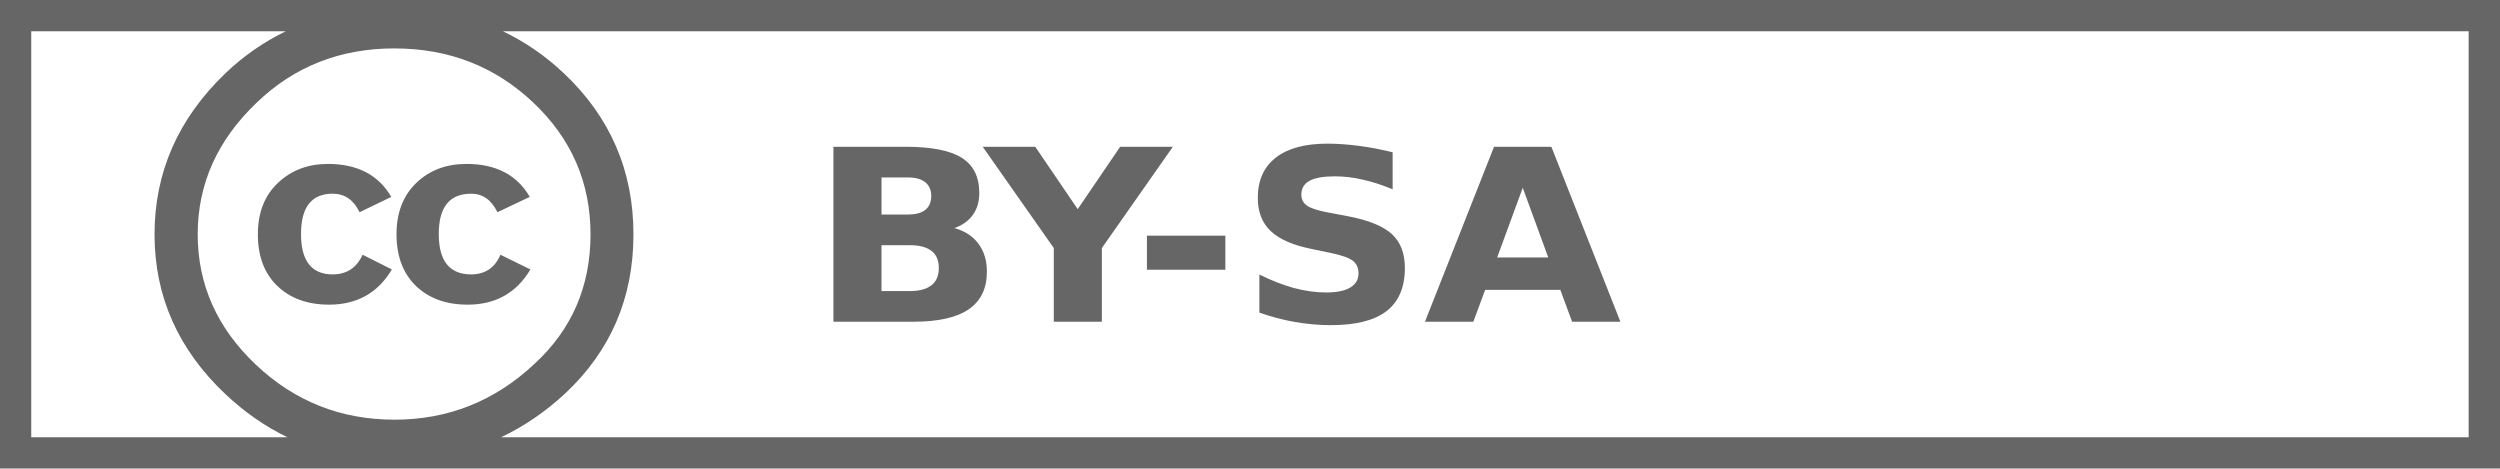
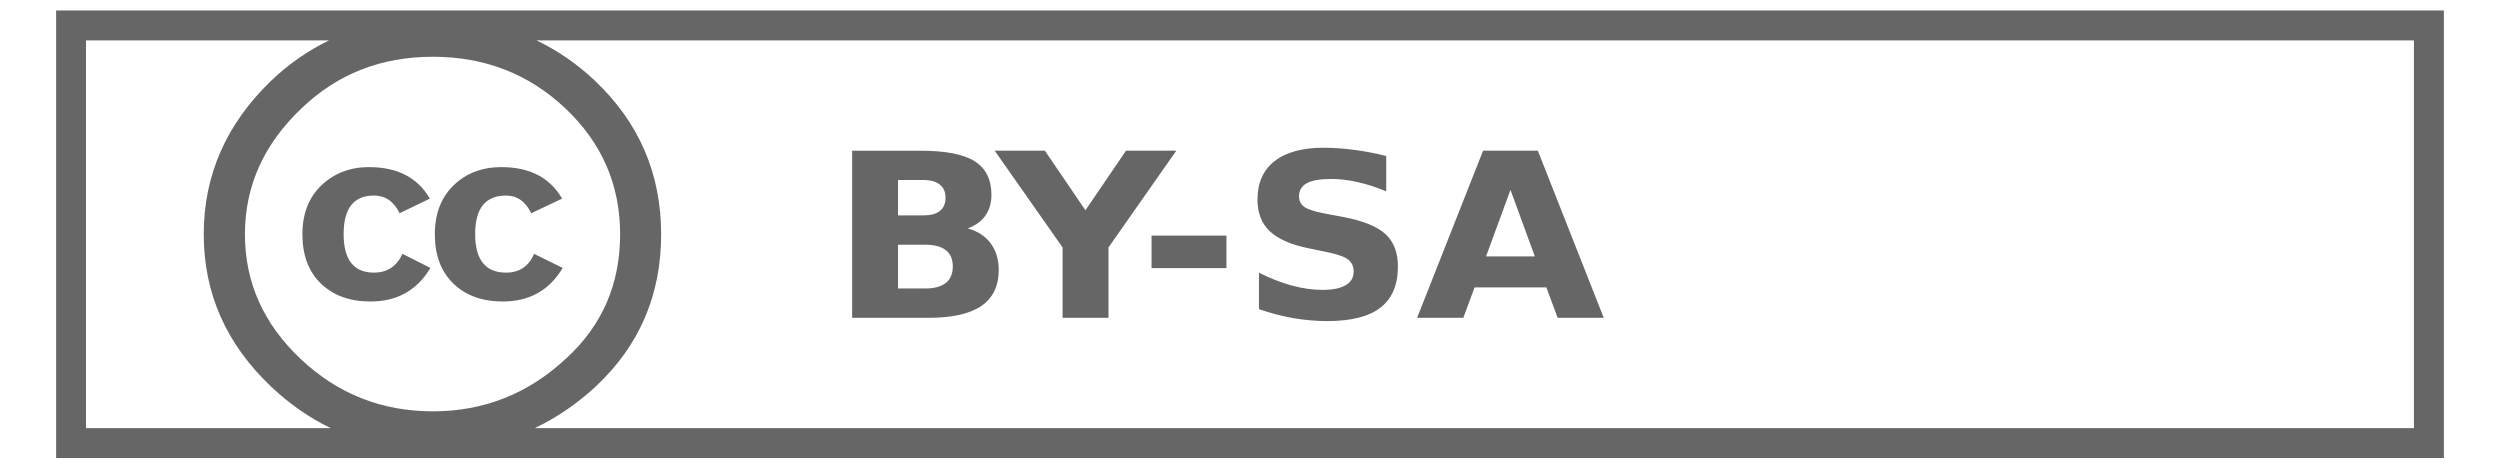
<svg xmlns="http://www.w3.org/2000/svg" width="128.45" height="24.073" id="svg2" version="1.1" viewBox="0 0 128.45 24.073">
  <defs id="defs4" />
  <g id="layer1" transform="translate(-457.1473,-483.285)">
-     <path style="color:#000000;font-style:normal;font-variant:normal;font-weight:normal;font-stretch:normal;font-size:medium;line-height:normal;font-family:sans-serif;text-indent:0;text-align:start;text-decoration:none;text-decoration-line:none;text-decoration-style:solid;text-decoration-color:#000000;letter-spacing:normal;word-spacing:normal;text-transform:none;direction:ltr;block-progression:tb;writing-mode:lr-tb;baseline-shift:baseline;text-anchor:start;clip-rule:nonzero;display:inline;overflow:visible;visibility:visible;opacity:1;isolation:auto;color-interpolation:sRGB;color-interpolation-filters:linearRGB;fill:#666666;fill-opacity:1;fill-rule:nonzero;stroke:none;stroke-width:0.242;stroke-linecap:butt;stroke-linejoin:miter;stroke-miterlimit:4;stroke-dasharray:none;stroke-dashoffset:0;stroke-opacity:1;color-rendering:auto;image-rendering:auto;shape-rendering:auto;text-rendering:auto;enable-background:accumulate" d="m 457.147,483.285 0,0.801 0,23.272 128.45,0 0,-24.073 -128.45,0 z m 1.606,1.606 13.078,0 c -1.119,0.542 -2.157,1.257 -3.107,2.163 -2.423,2.329 -3.637,5.087 -3.637,8.27 0,3.184 1.214,5.917 3.637,8.207 0.986,0.932 2.051,1.668 3.191,2.221 l -13.162,0 0,-20.861 z m 24.234,0 100.999,0 0,20.861 -101.094,0 c 1.172,-0.559 2.273,-1.302 3.293,-2.25 2.341,-2.193 3.509,-4.917 3.509,-8.178 0,-3.26 -1.19,-6.019 -3.571,-8.27 -0.957,-0.905 -2.006,-1.621 -3.136,-2.163 z m -5.573,0.882 c 2.794,0 5.17,0.927 7.132,2.781 1.962,1.854 2.942,4.11 2.942,6.769 -2e-5,2.68 -0.963,4.903 -2.894,6.671 -2.034,1.903 -4.426,2.854 -7.179,2.854 -2.753,0 -5.128,-0.941 -7.121,-2.825 -1.993,-1.883 -2.989,-4.118 -2.989,-6.7 0,-2.583 1.009,-4.833 3.022,-6.755 1.931,-1.864 4.294,-2.796 7.088,-2.796 z m 47.938,4.892 c -1.155,0 -2.041,0.239 -2.657,0.721 -0.616,0.482 -0.922,1.172 -0.922,2.067 0,0.715 0.218,1.28 0.659,1.701 0.445,0.422 1.146,0.73 2.104,0.922 l 0.955,0.198 c 0.582,0.121 0.971,0.257 1.164,0.41 0.197,0.153 0.293,0.37 0.293,0.651 0,0.313 -0.142,0.556 -0.428,0.725 -0.287,0.169 -0.698,0.252 -1.237,0.252 -0.53,0 -1.084,-0.078 -1.658,-0.23 -0.569,-0.157 -1.159,-0.387 -1.771,-0.692 l 0,1.958 c 0.612,0.213 1.225,0.375 1.837,0.483 0.612,0.103 1.219,0.161 1.826,0.161 1.287,0 2.244,-0.239 2.869,-0.721 0.629,-0.486 0.944,-1.226 0.944,-2.217 -1e-5,-0.755 -0.224,-1.336 -0.673,-1.745 -0.449,-0.41 -1.207,-0.718 -2.272,-0.918 l -1.05,-0.198 c -0.5,-0.096 -0.847,-0.211 -1.039,-0.344 -0.188,-0.137 -0.285,-0.323 -0.285,-0.564 0,-0.321 0.142,-0.561 0.424,-0.713 0.282,-0.153 0.72,-0.227 1.31,-0.227 0.445,0 0.916,0.053 1.416,0.169 0.5,0.112 1.014,0.277 1.54,0.498 l 0,-1.903 c -0.595,-0.149 -1.171,-0.257 -1.727,-0.329 -0.556,-0.074 -1.095,-0.114 -1.621,-0.114 z m -25.383,0.161 0,8.99 4.098,0 c 1.275,0 2.226,-0.211 2.85,-0.637 0.624,-0.426 0.937,-1.072 0.937,-1.939 0,-0.566 -0.145,-1.045 -0.435,-1.434 -0.291,-0.39 -0.703,-0.657 -1.233,-0.801 0.415,-0.149 0.73,-0.376 0.948,-0.681 0.218,-0.309 0.329,-0.682 0.329,-1.12 0,-0.831 -0.301,-1.434 -0.9,-1.811 -0.595,-0.377 -1.557,-0.567 -2.887,-0.567 l -3.707,0 z m 7.67,0 3.652,5.203 0,3.787 2.47,0 0,-3.787 3.648,-5.203 -2.708,0 -2.181,3.205 -2.181,-3.205 -2.7,0 z m 26.272,0 -3.549,8.99 2.485,0 0.607,-1.636 3.864,0 0.604,1.636 2.481,0 -3.546,-8.99 -2.946,0 z m -59.918,0.882 c -1.026,0 -1.882,0.326 -2.569,0.977 -0.687,0.651 -1.028,1.531 -1.028,2.638 0,1.127 0.332,2.011 0.999,2.653 0.666,0.641 1.553,0.962 2.66,0.962 1.435,0 2.51,-0.603 3.227,-1.808 l -1.504,-0.757 c -0.307,0.674 -0.82,1.01 -1.537,1.01 -1.086,0 -1.628,-0.693 -1.628,-2.075 0,-1.381 0.542,-2.071 1.628,-2.071 0.614,0 1.075,0.317 1.383,0.951 l 1.628,-0.787 c -0.657,-1.129 -1.743,-1.694 -3.26,-1.694 z m 7.121,0 c -1.044,0 -1.905,0.326 -2.58,0.977 -0.675,0.651 -1.014,1.531 -1.014,2.638 0,1.127 0.335,2.011 0.999,2.653 0.665,0.641 1.551,0.962 2.657,0.962 1.433,0 2.507,-0.603 3.224,-1.808 l -1.54,-0.757 c -0.287,0.674 -0.789,1.01 -1.508,1.01 -1.108,0 -1.661,-0.693 -1.661,-2.075 0,-1.381 0.554,-2.071 1.661,-2.071 0.595,0 1.046,0.317 1.354,0.951 l 1.661,-0.787 c -0.654,-1.129 -1.739,-1.694 -3.253,-1.694 z m 21.325,0.695 1.365,0 c 0.389,0 0.684,0.084 0.886,0.249 0.201,0.161 0.304,0.394 0.304,0.703 0,0.313 -0.103,0.553 -0.304,0.713 -0.201,0.16 -0.496,0.238 -0.886,0.238 l -1.365,0 0,-1.903 z m 32.947,0.53 1.31,3.579 -2.624,0 1.314,-3.579 z m -19.309,2.459 0,1.753 4.029,0 0,-1.753 -4.029,0 z m -13.638,0.491 1.449,0 c 0.5,-5e-5 0.875,0.1 1.123,0.296 0.248,0.193 0.373,0.485 0.373,0.875 0,0.398 -0.128,0.693 -0.381,0.889 -0.248,0.197 -0.62,0.297 -1.116,0.297 l -1.449,0 0,-2.356 z" id="rect3749" />
+     <path style="color:#000000;font-style:normal;font-variant:normal;font-weight:normal;font-stretch:normal;font-size:medium;line-height:normal;font-family:sans-serif;text-indent:0;text-align:start;text-decoration:none;text-decoration-line:none;text-decoration-style:solid;text-decoration-color:#000000;letter-spacing:normal;word-spacing:normal;text-transform:none;direction:ltr;block-progression:tb;writing-mode:lr-tb;baseline-shift:baseline;text-anchor:start;clip-rule:nonzero;display:inline;overflow:visible;visibility:visible;opacity:1;isolation:auto;color-interpolation:sRGB;color-interpolation-filters:linearRGB;fill:#666666;fill-opacity:1;fill-rule:nonzero;stroke:none;stroke-width:0.242;stroke-linecap:butt;stroke-linejoin:miter;stroke-miterlimit:4;stroke-dasharray:none;stroke-dashoffset:0;stroke-opacity:1;color-rendering:auto;image-rendering:auto;shape-rendering:auto;text-rendering:auto;enable-background:accumulate" d="m 460.031,483.825 0,0.765 0,22.227 122.683,0 0,-22.993 -122.683,0 z m 1.534,1.534 12.491,0 c -1.069,0.517 -2.06,1.2 -2.967,2.065 -2.314,2.224 -3.474,4.858 -3.474,7.898 0,3.041 1.16,5.652 3.474,7.839 0.942,0.89 1.959,1.593 3.048,2.121 l -12.571,0 0,-19.924 z m 23.146,0 96.464,0 0,19.924 -96.555,0 c 1.12,-0.534 2.171,-1.243 3.145,-2.149 2.236,-2.095 3.352,-4.696 3.352,-7.811 0,-3.114 -1.136,-5.748 -3.411,-7.898 -0.914,-0.865 -1.916,-1.548 -2.995,-2.065 z m -5.323,0.842 c 2.668,0 4.938,0.885 6.811,2.656 1.874,1.771 2.81,3.925 2.81,6.465 -2e-5,2.56 -0.92,4.683 -2.764,6.371 -1.942,1.817 -4.228,2.726 -6.857,2.726 -2.629,0 -4.898,-0.899 -6.801,-2.698 -1.903,-1.798 -2.855,-3.933 -2.855,-6.399 0,-2.467 0.964,-4.616 2.887,-6.451 1.844,-1.78 4.101,-2.67 6.769,-2.67 z m 45.786,4.673 c -1.103,0 -1.949,0.228 -2.537,0.689 -0.588,0.46 -0.881,1.119 -0.881,1.975 0,0.683 0.208,1.222 0.629,1.625 0.425,0.403 1.095,0.697 2.01,0.881 l 0.912,0.189 c 0.556,0.115 0.928,0.245 1.111,0.391 0.188,0.146 0.28,0.354 0.28,0.622 0,0.299 -0.135,0.531 -0.409,0.692 -0.274,0.161 -0.667,0.241 -1.181,0.241 -0.507,0 -1.036,-0.074 -1.583,-0.22 -0.543,-0.15 -1.107,-0.37 -1.692,-0.661 l 0,1.87 c 0.584,0.204 1.17,0.358 1.754,0.462 0.584,0.098 1.164,0.153 1.744,0.153 1.23,0 2.144,-0.228 2.74,-0.688 0.6,-0.464 0.902,-1.171 0.902,-2.118 -10e-6,-0.721 -0.214,-1.276 -0.643,-1.667 -0.429,-0.391 -1.153,-0.686 -2.17,-0.877 l -1.003,-0.189 c -0.478,-0.092 -0.809,-0.202 -0.993,-0.328 -0.18,-0.131 -0.273,-0.309 -0.273,-0.538 0,-0.307 0.136,-0.536 0.405,-0.681 0.27,-0.146 0.687,-0.217 1.251,-0.217 0.425,0 0.875,0.051 1.353,0.161 0.478,0.107 0.969,0.264 1.471,0.475 l 0,-1.817 c -0.568,-0.142 -1.119,-0.245 -1.65,-0.314 -0.531,-0.071 -1.046,-0.108 -1.548,-0.108 z m -24.244,0.154 0,8.587 3.914,0 c 1.217,0 2.126,-0.202 2.722,-0.608 0.596,-0.406 0.895,-1.024 0.895,-1.852 0,-0.541 -0.138,-0.998 -0.416,-1.37 -0.278,-0.372 -0.671,-0.627 -1.178,-0.765 0.396,-0.142 0.697,-0.359 0.905,-0.65 0.208,-0.295 0.315,-0.652 0.315,-1.069 0,-0.794 -0.288,-1.37 -0.86,-1.73 -0.568,-0.36 -1.487,-0.541 -2.757,-0.541 l -3.54,0 z m 7.325,0 3.488,4.97 0,3.617 2.359,0 0,-3.617 3.484,-4.97 -2.586,0 -2.083,3.061 -2.083,-3.061 -2.579,0 z m 25.093,0 -3.39,8.587 2.373,0 0.58,-1.562 3.691,0 0.577,1.562 2.369,0 -3.386,-8.587 -2.813,0 z m -57.228,0.842 c -0.979,0 -1.797,0.311 -2.453,0.933 -0.656,0.622 -0.982,1.462 -0.982,2.52 0,1.077 0.317,1.921 0.954,2.534 0.636,0.612 1.484,0.919 2.541,0.919 1.371,0 2.397,-0.576 3.082,-1.726 l -1.436,-0.723 c -0.294,0.644 -0.783,0.965 -1.468,0.965 -1.037,0 -1.555,-0.662 -1.555,-1.982 0,-1.319 0.518,-1.978 1.555,-1.978 0.587,0 1.027,0.303 1.321,0.909 l 1.555,-0.751 c -0.627,-1.078 -1.665,-1.618 -3.114,-1.618 z m 6.801,0 c -0.997,0 -1.819,0.311 -2.464,0.933 -0.645,0.622 -0.968,1.462 -0.968,2.52 0,1.077 0.32,1.921 0.954,2.534 0.636,0.612 1.482,0.919 2.537,0.919 1.368,0 2.395,-0.576 3.079,-1.726 l -1.471,-0.723 c -0.274,0.644 -0.754,0.965 -1.44,0.965 -1.058,0 -1.587,-0.662 -1.587,-1.982 0,-1.319 0.529,-1.978 1.587,-1.978 0.568,0 0.999,0.303 1.293,0.909 l 1.587,-0.751 c -0.625,-1.078 -1.661,-1.618 -3.107,-1.618 z m 20.368,0.664 1.304,0 c 0.372,0 0.654,0.081 0.846,0.238 0.192,0.154 0.29,0.376 0.29,0.671 0,0.299 -0.098,0.528 -0.29,0.681 -0.192,0.153 -0.474,0.227 -0.846,0.227 l -1.304,0 0,-1.817 z m 31.467,0.507 1.251,3.418 -2.506,0 1.255,-3.418 z m -18.442,2.348 0,1.674 3.848,0 0,-1.674 -3.848,0 z m -13.025,0.469 1.384,0 c 0.478,-5e-5 0.836,0.095 1.073,0.283 0.237,0.184 0.356,0.463 0.356,0.835 0,0.38 -0.123,0.662 -0.363,0.849 -0.237,0.188 -0.592,0.283 -1.066,0.283 l -1.384,0 0,-2.251 z" id="rect3749" />
  </g>
</svg>
